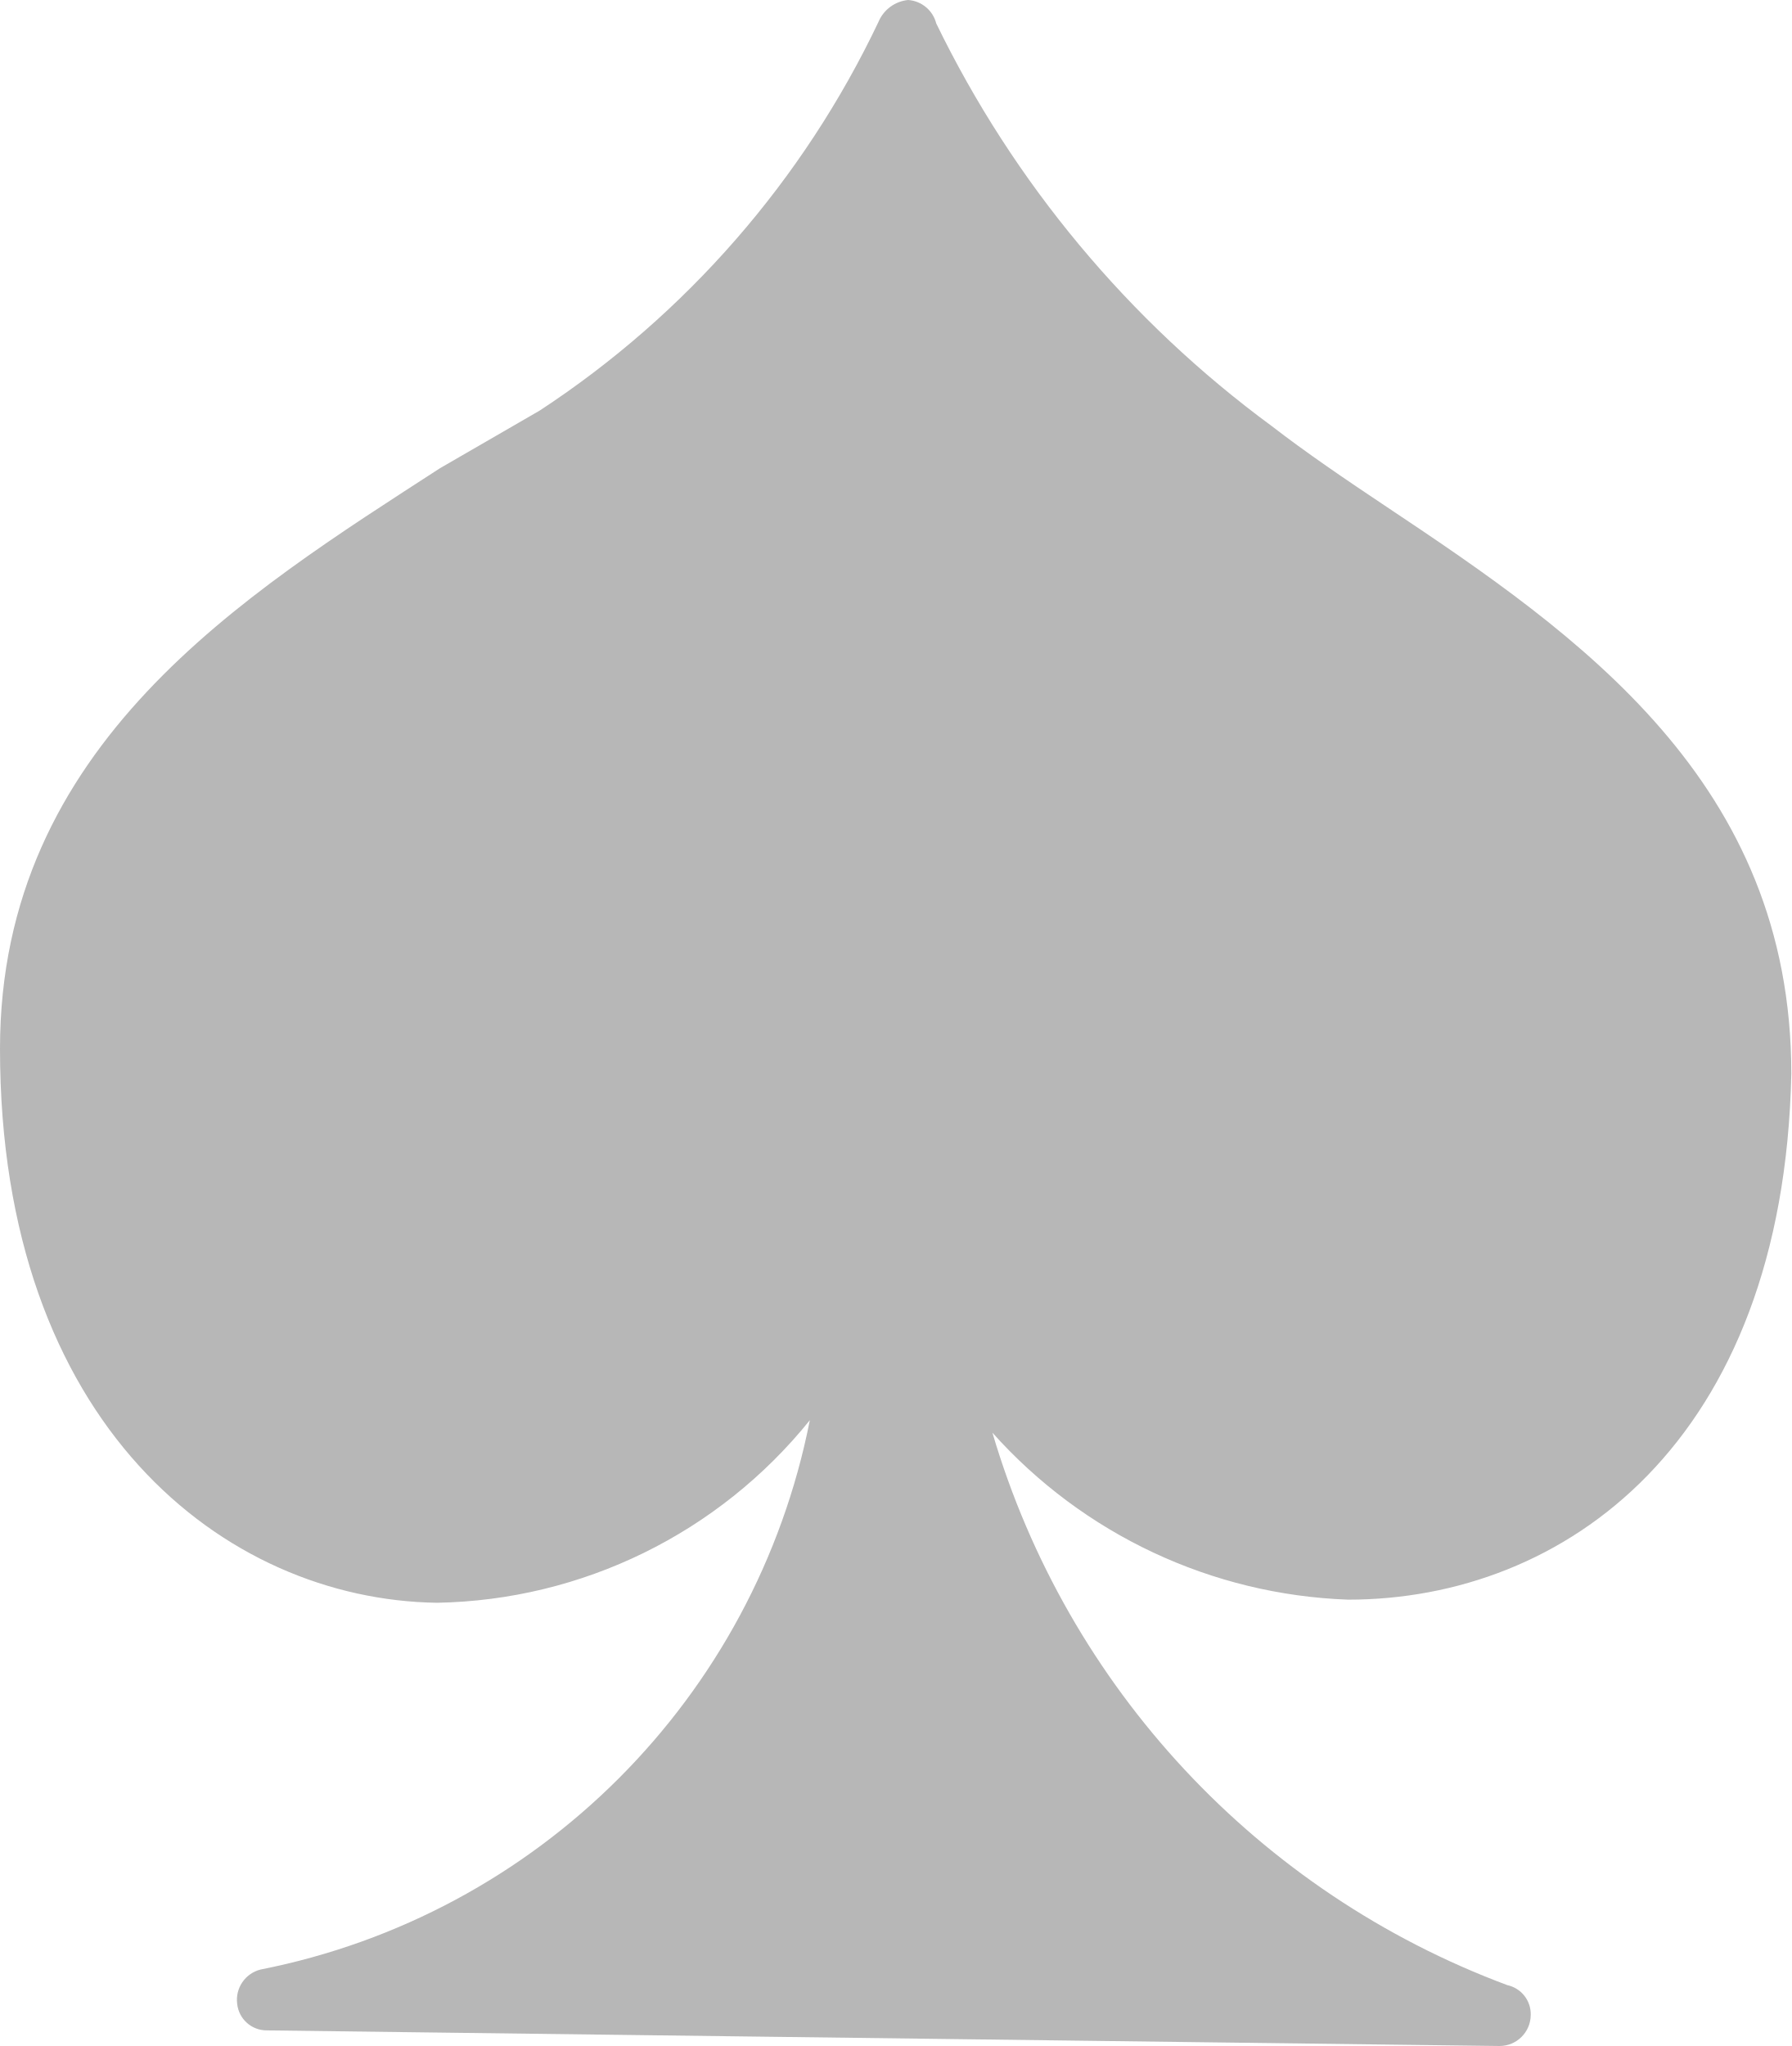
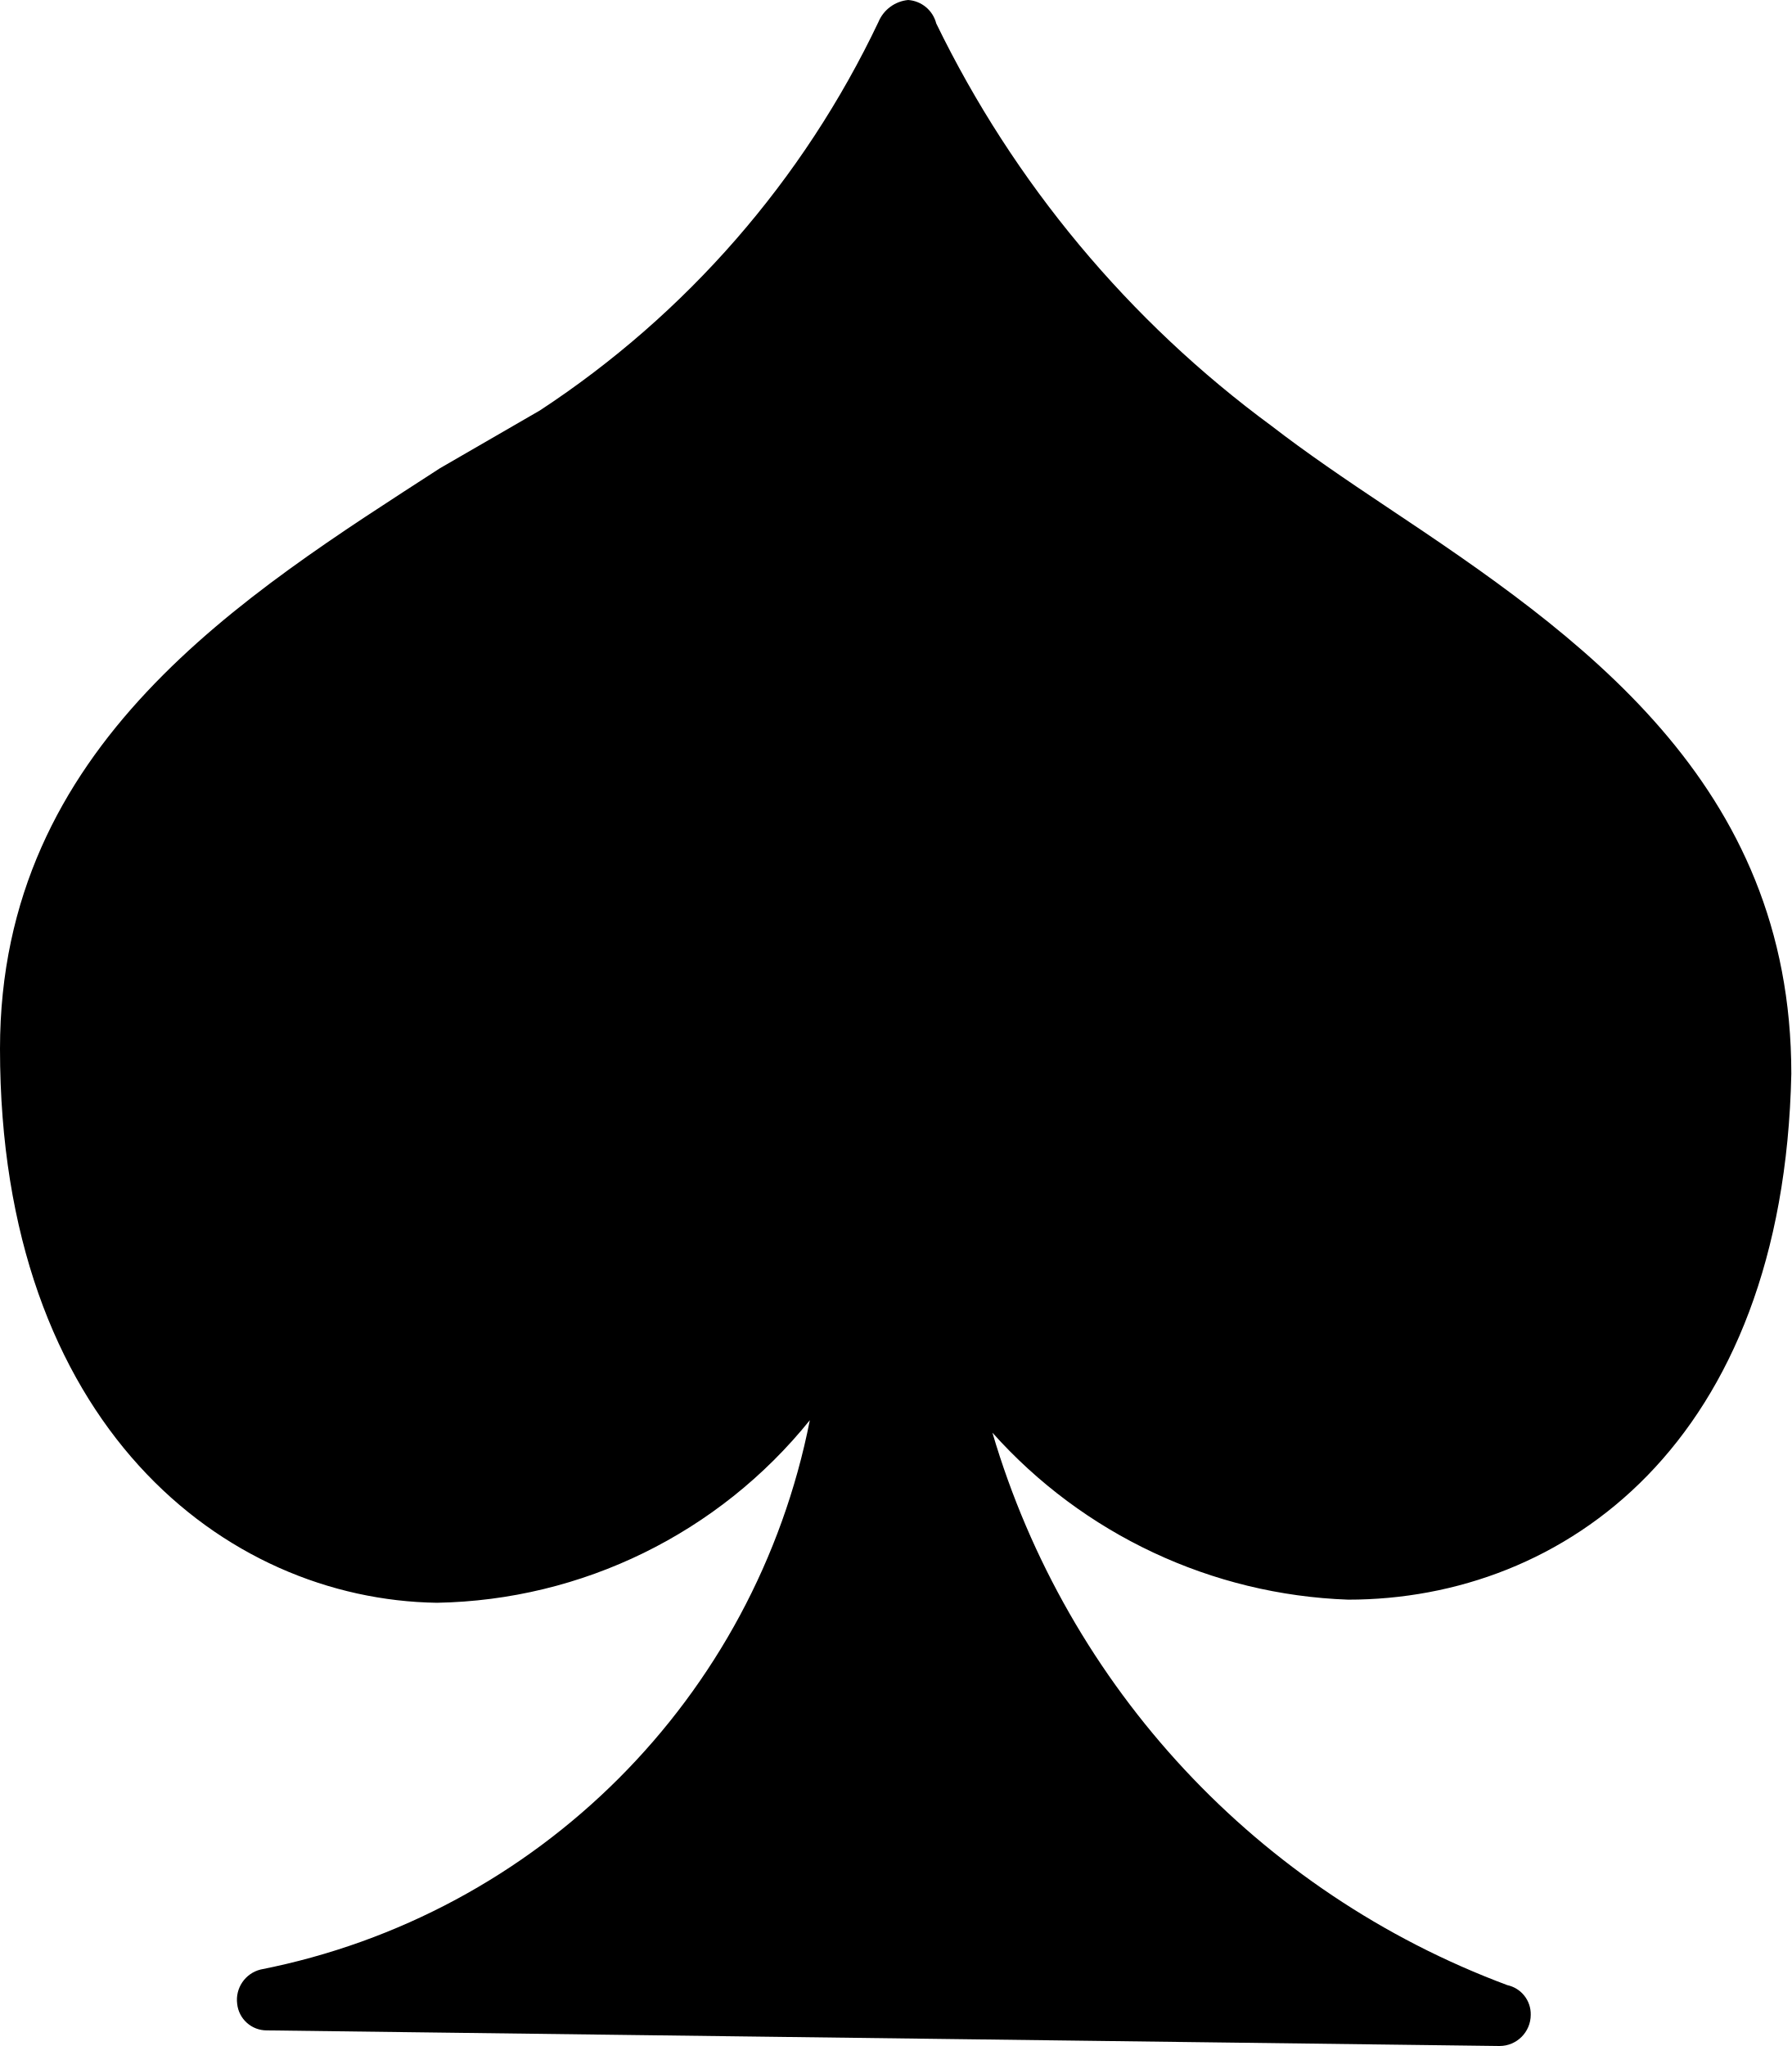
<svg xmlns="http://www.w3.org/2000/svg" viewBox="0 0 11.48 13.11">
-   <defs>
-     <style>.cls-1{fill:#b7b7b7;}</style>
-   </defs>
+   <defs />
  <g id="Capa_2" data-name="Capa 2">
    <g id="Capa_1-2" data-name="Capa 1">
      <path class="cls-1" d="M11.48,6.88c0-1.87-1.36-2.81-2.59-3.63h0c-.27-.18-.52-.35-.74-.52A7,7,0,0,1,6,.15.2.2,0,0,0,5.82,0a.23.23,0,0,0-.19.14A6.12,6.12,0,0,1,3.46,2.63L2.82,3C1.57,3.81,0,4.77,0,6.72c0,2.41,1.44,3.53,2.8,3.55A3.14,3.14,0,0,0,5.19,9.1a4.47,4.47,0,0,1-3.52,3.52.2.2,0,0,0-.15.22.19.19,0,0,0,.19.17l7.9.1a.2.2,0,0,0,.2-.2.19.19,0,0,0-.15-.19,5.41,5.41,0,0,1-3.3-3.54,3.21,3.21,0,0,0,2.28,1.07c1.38,0,2.79-1,2.84-3.37Z" />
    </g>
  </g>
</svg>
